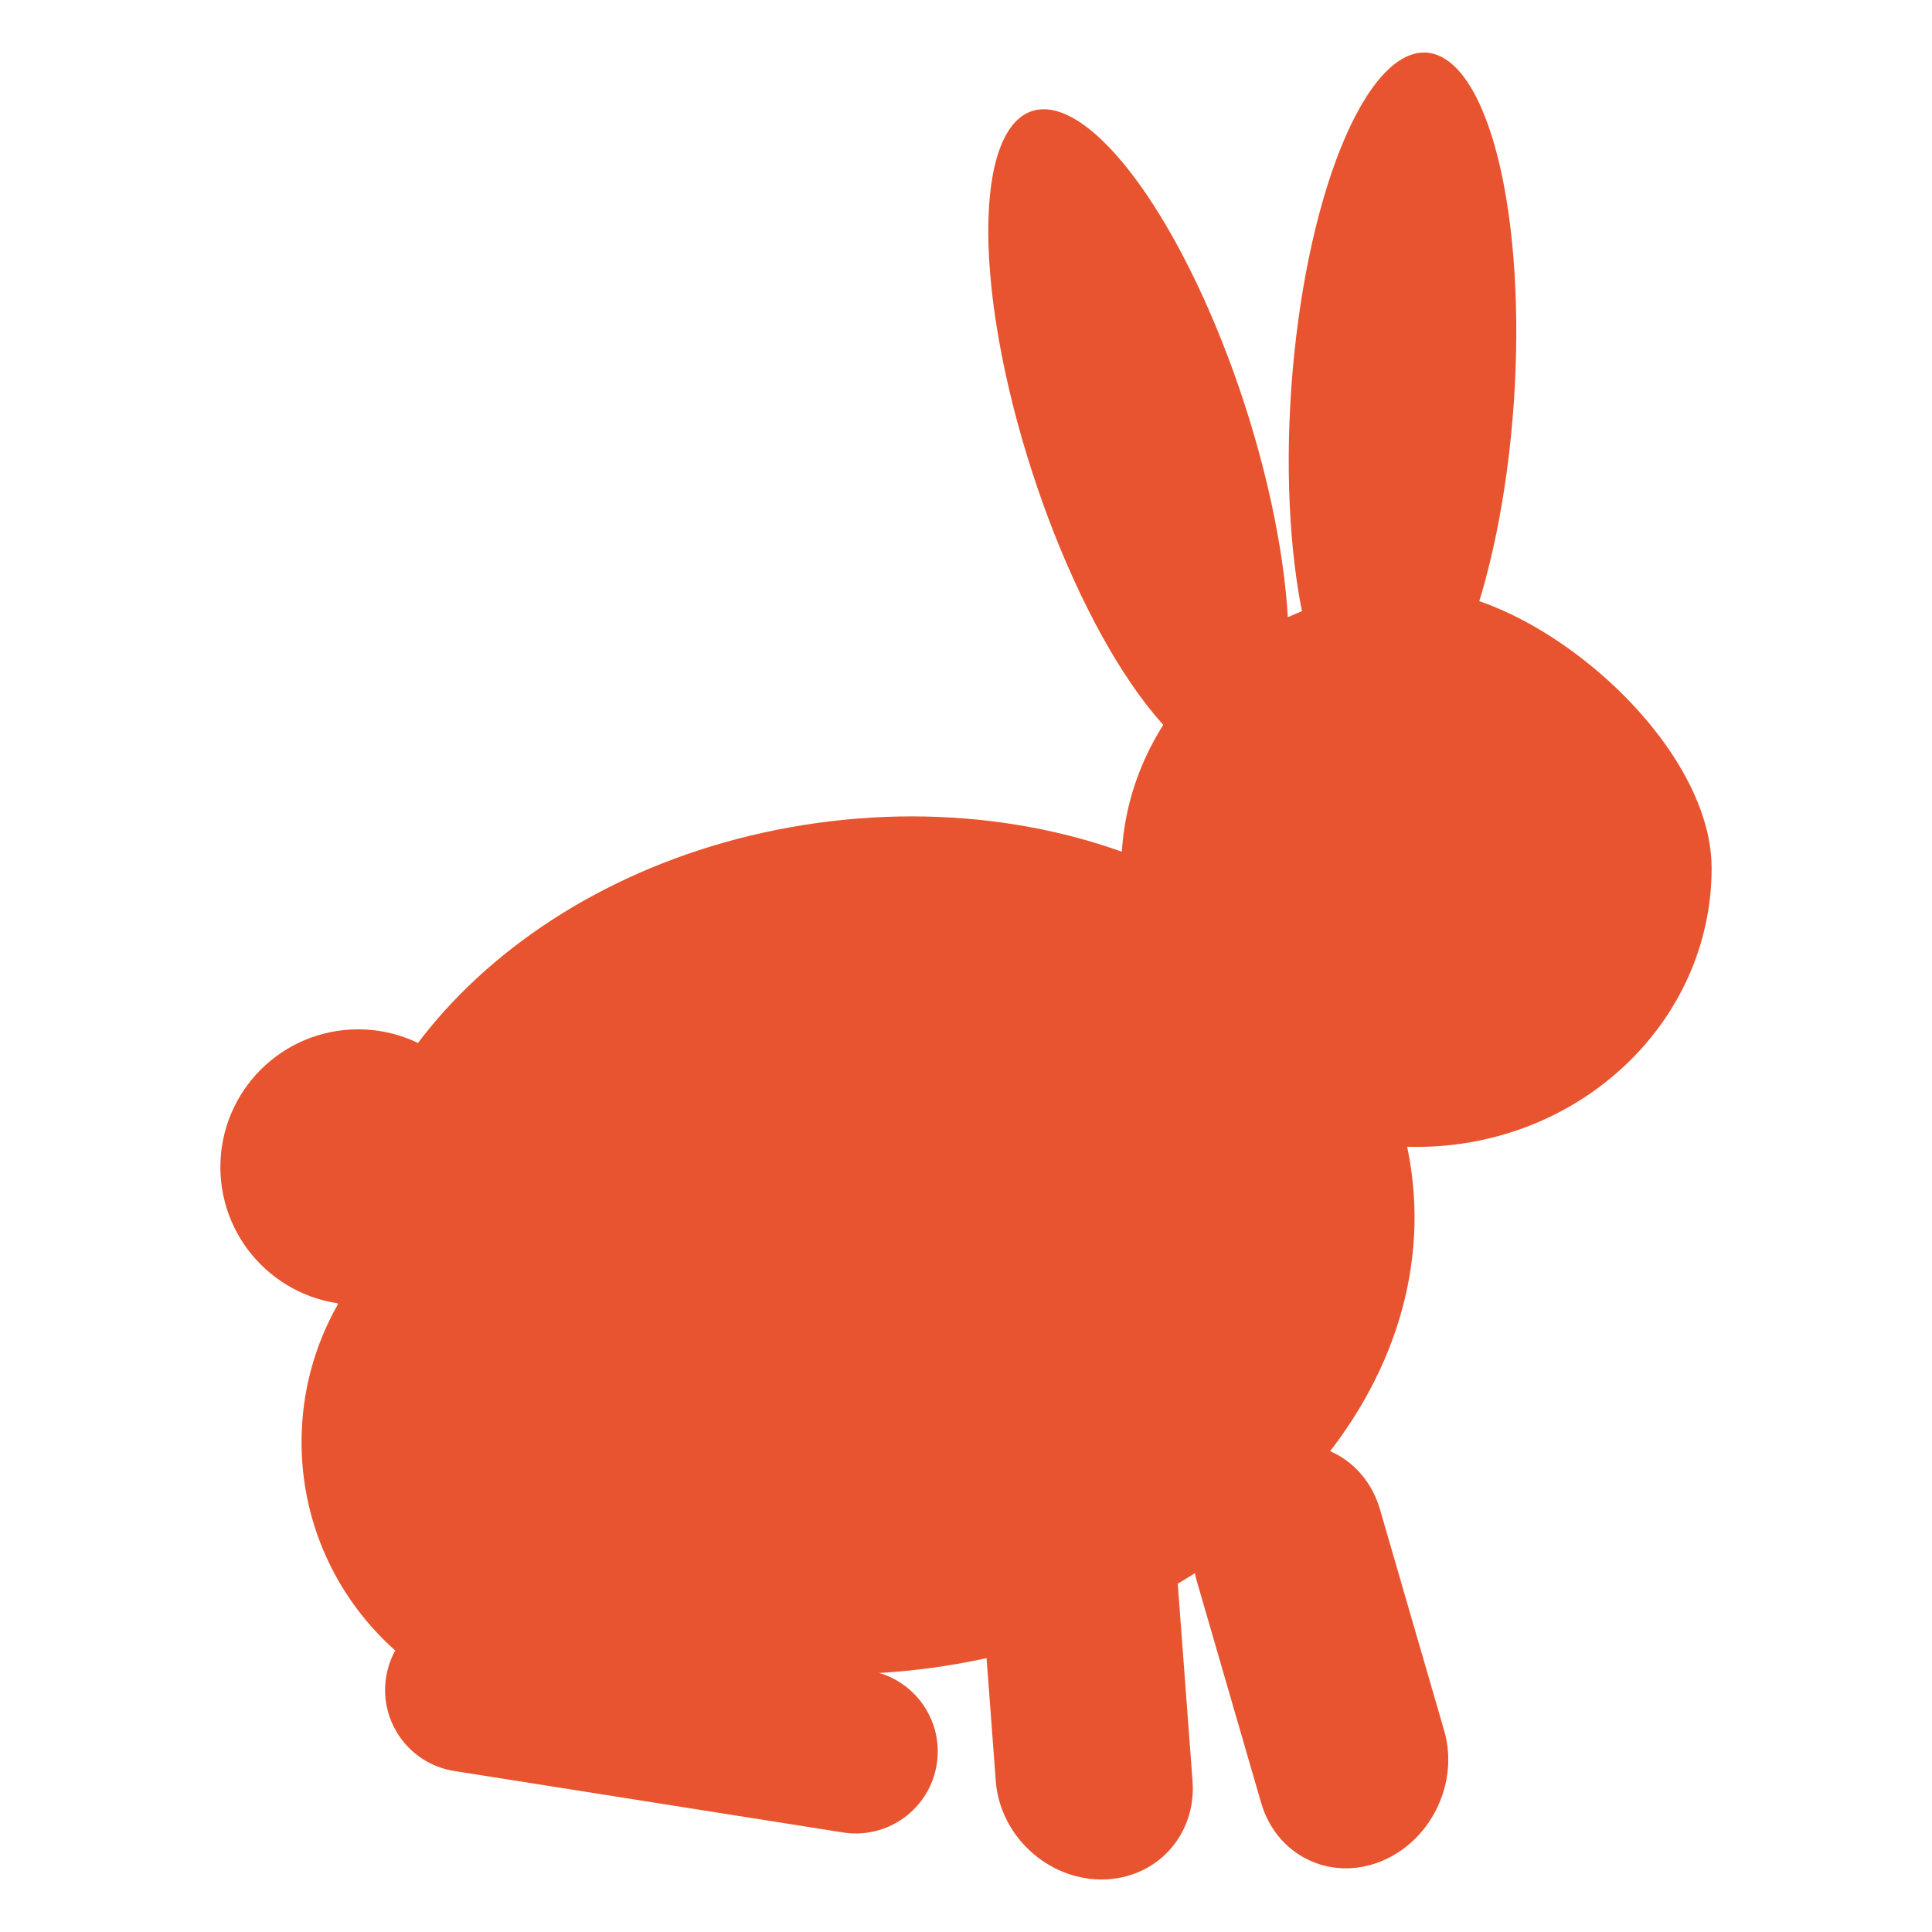
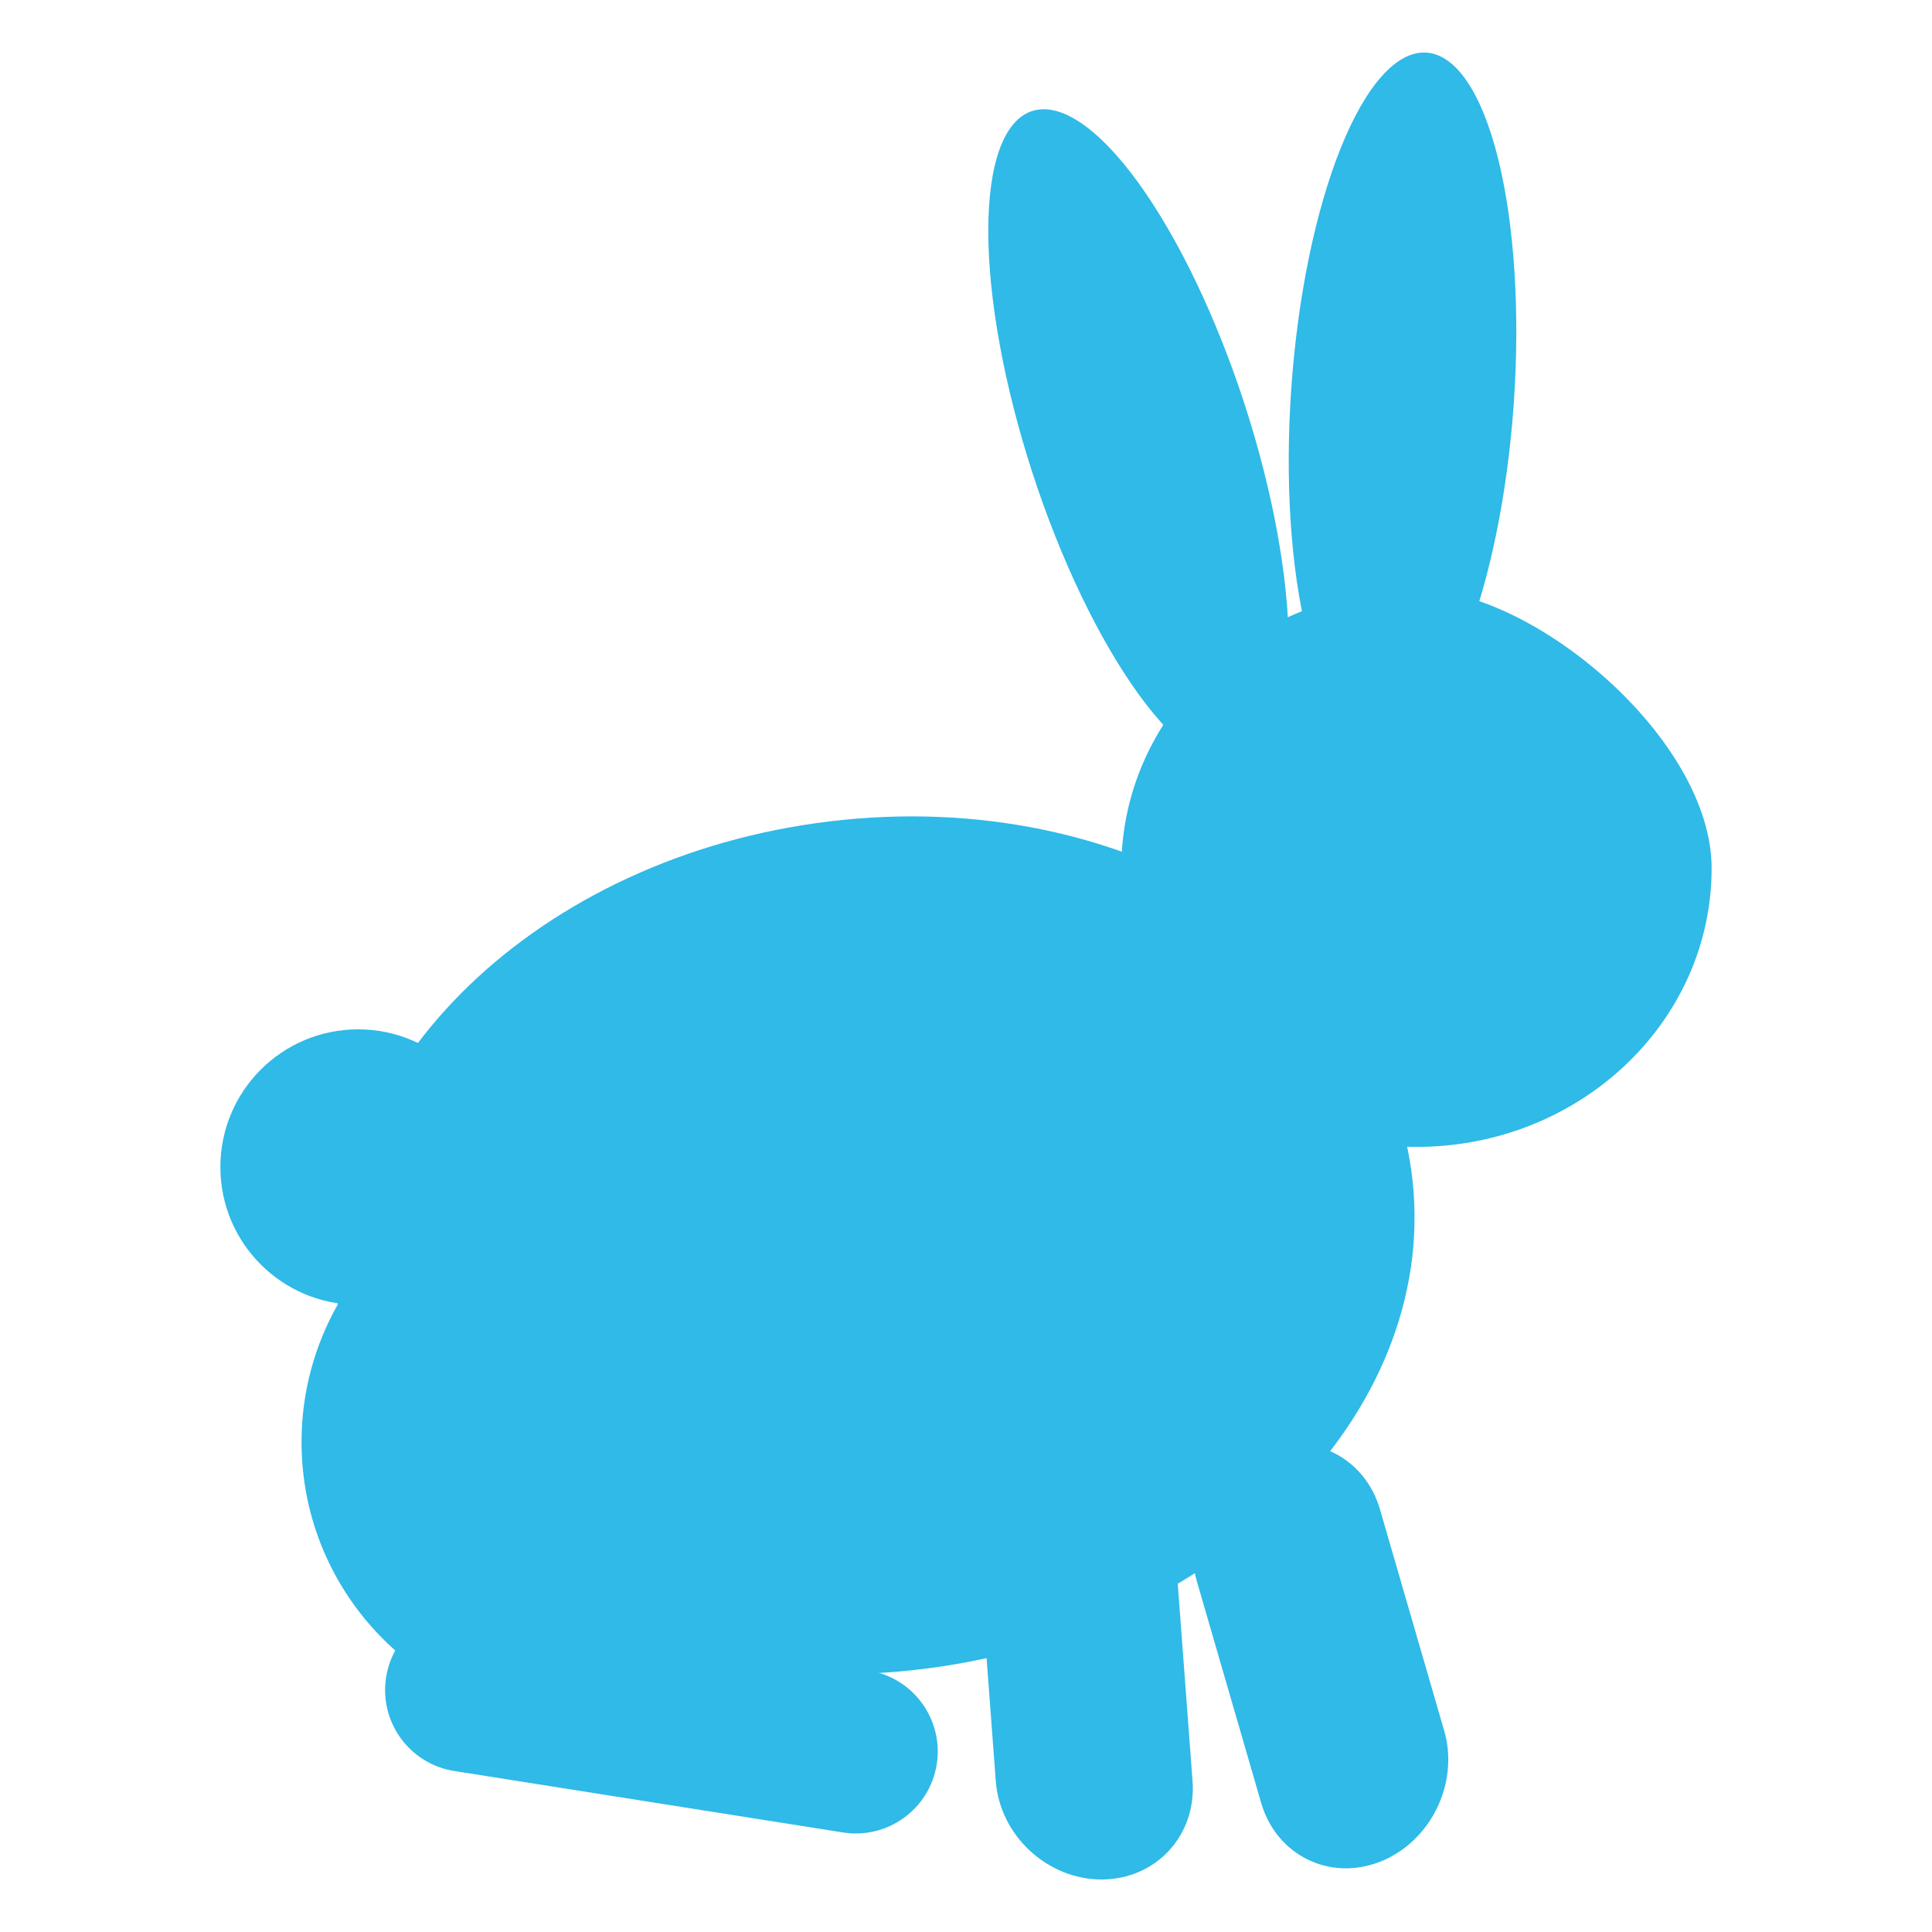
<svg xmlns="http://www.w3.org/2000/svg" width="512" height="512" viewBox="0 0 512 512">
  <g id="Layer_1" data-name="Layer 1">
-     <path d="M329.82 107.085 C337.294 130.097 341.509 153.135 341.526 171.124 C341.544 189.113 337.363 200.576 329.916 203.001 C322.459 205.416 312.344 198.595 301.785 184.038 C291.226 169.473 281.093 148.364 273.62 125.344 C266.137 102.332 261.922 79.294 261.905 61.305 C261.888 43.315 266.068 31.853 273.515 29.428 C280.972 27.012 291.087 33.834 301.646 48.391 C312.205 62.956 322.338 84.065 329.82 107.085 Z" fill="#e8542f" />
-     <path d="M401.159 107.033 C399.464 131.175 394.746 154.109 388.019 170.794 C381.302 187.48 373.133 196.544 365.311 195.996 C357.499 195.449 350.668 185.333 346.34 167.874 C342.004 150.424 340.518 127.047 342.204 102.905 C343.89 78.763 348.617 55.83 355.344 39.144 C362.061 22.459 370.23 13.395 378.043 13.942 C385.864 14.49 392.686 24.605 397.022 42.064 C401.359 59.523 402.845 82.891 401.159 107.033 Z" fill="#e8542f" />
-     <path d="M453.597 230.071 C453.597 270.872 418.583 303.939 375.384 303.939 C332.193 303.939 297.17 270.872 297.17 230.071 C297.17 189.279 332.193 156.203 375.384 156.203 C406.625 156.203 453.597 196.022 453.597 230.071 Z" fill="#e8542f" />
-     <path d="M216.272 218.139 C294.694 207.111 365.311 248.269 373.993 310.057 C382.675 371.845 326.144 430.861 247.722 441.889 C230.324 444.331 213.317 444.21 197.284 441.863 C185.082 450.762 170.048 456.02 153.78 456.02 C112.987 456.02 79.912 422.953 79.912 382.152 C79.912 368.908 83.405 356.472 89.506 345.722 C83.918 285.498 139.649 228.907 216.272 218.139 Z" fill="#e8542f" />
-     <path d="M131.402 309.284 C131.402 329.445 115.064 345.783 94.903 345.783 C74.75 345.783 58.403 329.445 58.403 309.284 C58.403 289.122 74.75 272.784 94.903 272.784 C115.064 272.784 131.402 289.122 131.402 309.284 Z" fill="#e8542f" />
-     <path d="M283.448 385.107 L283.448 385.107 C297.848 385.107 310.389 396.778 311.475 411.178 L316.037 472.01 C317.115 486.41 306.321 498.081 291.922 498.081 L291.922 498.081 C277.522 498.081 264.973 486.41 263.895 472.01 L259.333 411.178 C258.247 396.778 269.049 385.107 283.448 385.107 Z" fill="#e8542f" />
-     <path d="M334.148 384.394 L334.148 384.394 C347.54 379.119 361.67 386.097 365.703 399.985 L382.727 458.662 C386.759 472.549 379.164 488.087 365.763 493.362 L365.763 493.362 C352.371 498.646 338.241 491.668 334.217 477.772 L317.193 419.103 C313.161 405.216 320.756 389.678 334.148 384.394 Z" fill="#e8542f" />
-     <path d="M127.17 426.421 L230.177 442.706 C242.03 444.575 250.121 455.707 248.244 467.552 L248.244 467.552 C246.367 479.406 235.243 487.496 223.39 485.619 L120.383 469.334 C108.538 467.465 100.447 456.341 102.324 444.488 L102.324 444.488 C104.193 432.634 115.316 424.544 127.17 426.421 Z" fill="#e8542f" />
+     <path d="M329.82 107.085 C337.294 130.097 341.509 153.135 341.526 171.124 C341.544 189.113 337.363 200.576 329.916 203.001 C322.459 205.416 312.344 198.595 301.785 184.038 C291.226 169.473 281.093 148.364 273.62 125.344 C266.137 102.332 261.922 79.294 261.905 61.305 C261.888 43.315 266.068 31.853 273.515 29.428 C280.972 27.012 291.087 33.834 301.646 48.391 C312.205 62.956 322.338 84.065 329.82 107.085 Z" fill="#2fbae8" />
+     <path d="M401.159 107.033 C399.464 131.175 394.746 154.109 388.019 170.794 C381.302 187.48 373.133 196.544 365.311 195.996 C357.499 195.449 350.668 185.333 346.34 167.874 C342.004 150.424 340.518 127.047 342.204 102.905 C343.89 78.763 348.617 55.83 355.344 39.144 C362.061 22.459 370.23 13.395 378.043 13.942 C385.864 14.49 392.686 24.605 397.022 42.064 C401.359 59.523 402.845 82.891 401.159 107.033 Z" fill="#2fbae8" />
+     <path d="M453.597 230.071 C453.597 270.872 418.583 303.939 375.384 303.939 C332.193 303.939 297.17 270.872 297.17 230.071 C297.17 189.279 332.193 156.203 375.384 156.203 C406.625 156.203 453.597 196.022 453.597 230.071 Z" fill="#2fbae8" />
+     <path d="M216.272 218.139 C294.694 207.111 365.311 248.269 373.993 310.057 C382.675 371.845 326.144 430.861 247.722 441.889 C230.324 444.331 213.317 444.21 197.284 441.863 C185.082 450.762 170.048 456.02 153.78 456.02 C112.987 456.02 79.912 422.953 79.912 382.152 C79.912 368.908 83.405 356.472 89.506 345.722 C83.918 285.498 139.649 228.907 216.272 218.139 Z" fill="#2fbae8" />
+     <path d="M131.402 309.284 C131.402 329.445 115.064 345.783 94.903 345.783 C74.75 345.783 58.403 329.445 58.403 309.284 C58.403 289.122 74.75 272.784 94.903 272.784 C115.064 272.784 131.402 289.122 131.402 309.284 Z" fill="#2fbae8" />
+     <path d="M283.448 385.107 L283.448 385.107 C297.848 385.107 310.389 396.778 311.475 411.178 L316.037 472.01 C317.115 486.41 306.321 498.081 291.922 498.081 L291.922 498.081 C277.522 498.081 264.973 486.41 263.895 472.01 L259.333 411.178 C258.247 396.778 269.049 385.107 283.448 385.107 Z" fill="#2fbae8" />
+     <path d="M334.148 384.394 L334.148 384.394 C347.54 379.119 361.67 386.097 365.703 399.985 L382.727 458.662 C386.759 472.549 379.164 488.087 365.763 493.362 L365.763 493.362 C352.371 498.646 338.241 491.668 334.217 477.772 L317.193 419.103 C313.161 405.216 320.756 389.678 334.148 384.394 Z" fill="#2fbae8" />
+     <path d="M127.17 426.421 L230.177 442.706 C242.03 444.575 250.121 455.707 248.244 467.552 L248.244 467.552 C246.367 479.406 235.243 487.496 223.39 485.619 L120.383 469.334 C108.538 467.465 100.447 456.341 102.324 444.488 L102.324 444.488 C104.193 432.634 115.316 424.544 127.17 426.421 Z" fill="#2fbae8" />
  </g>
</svg>
